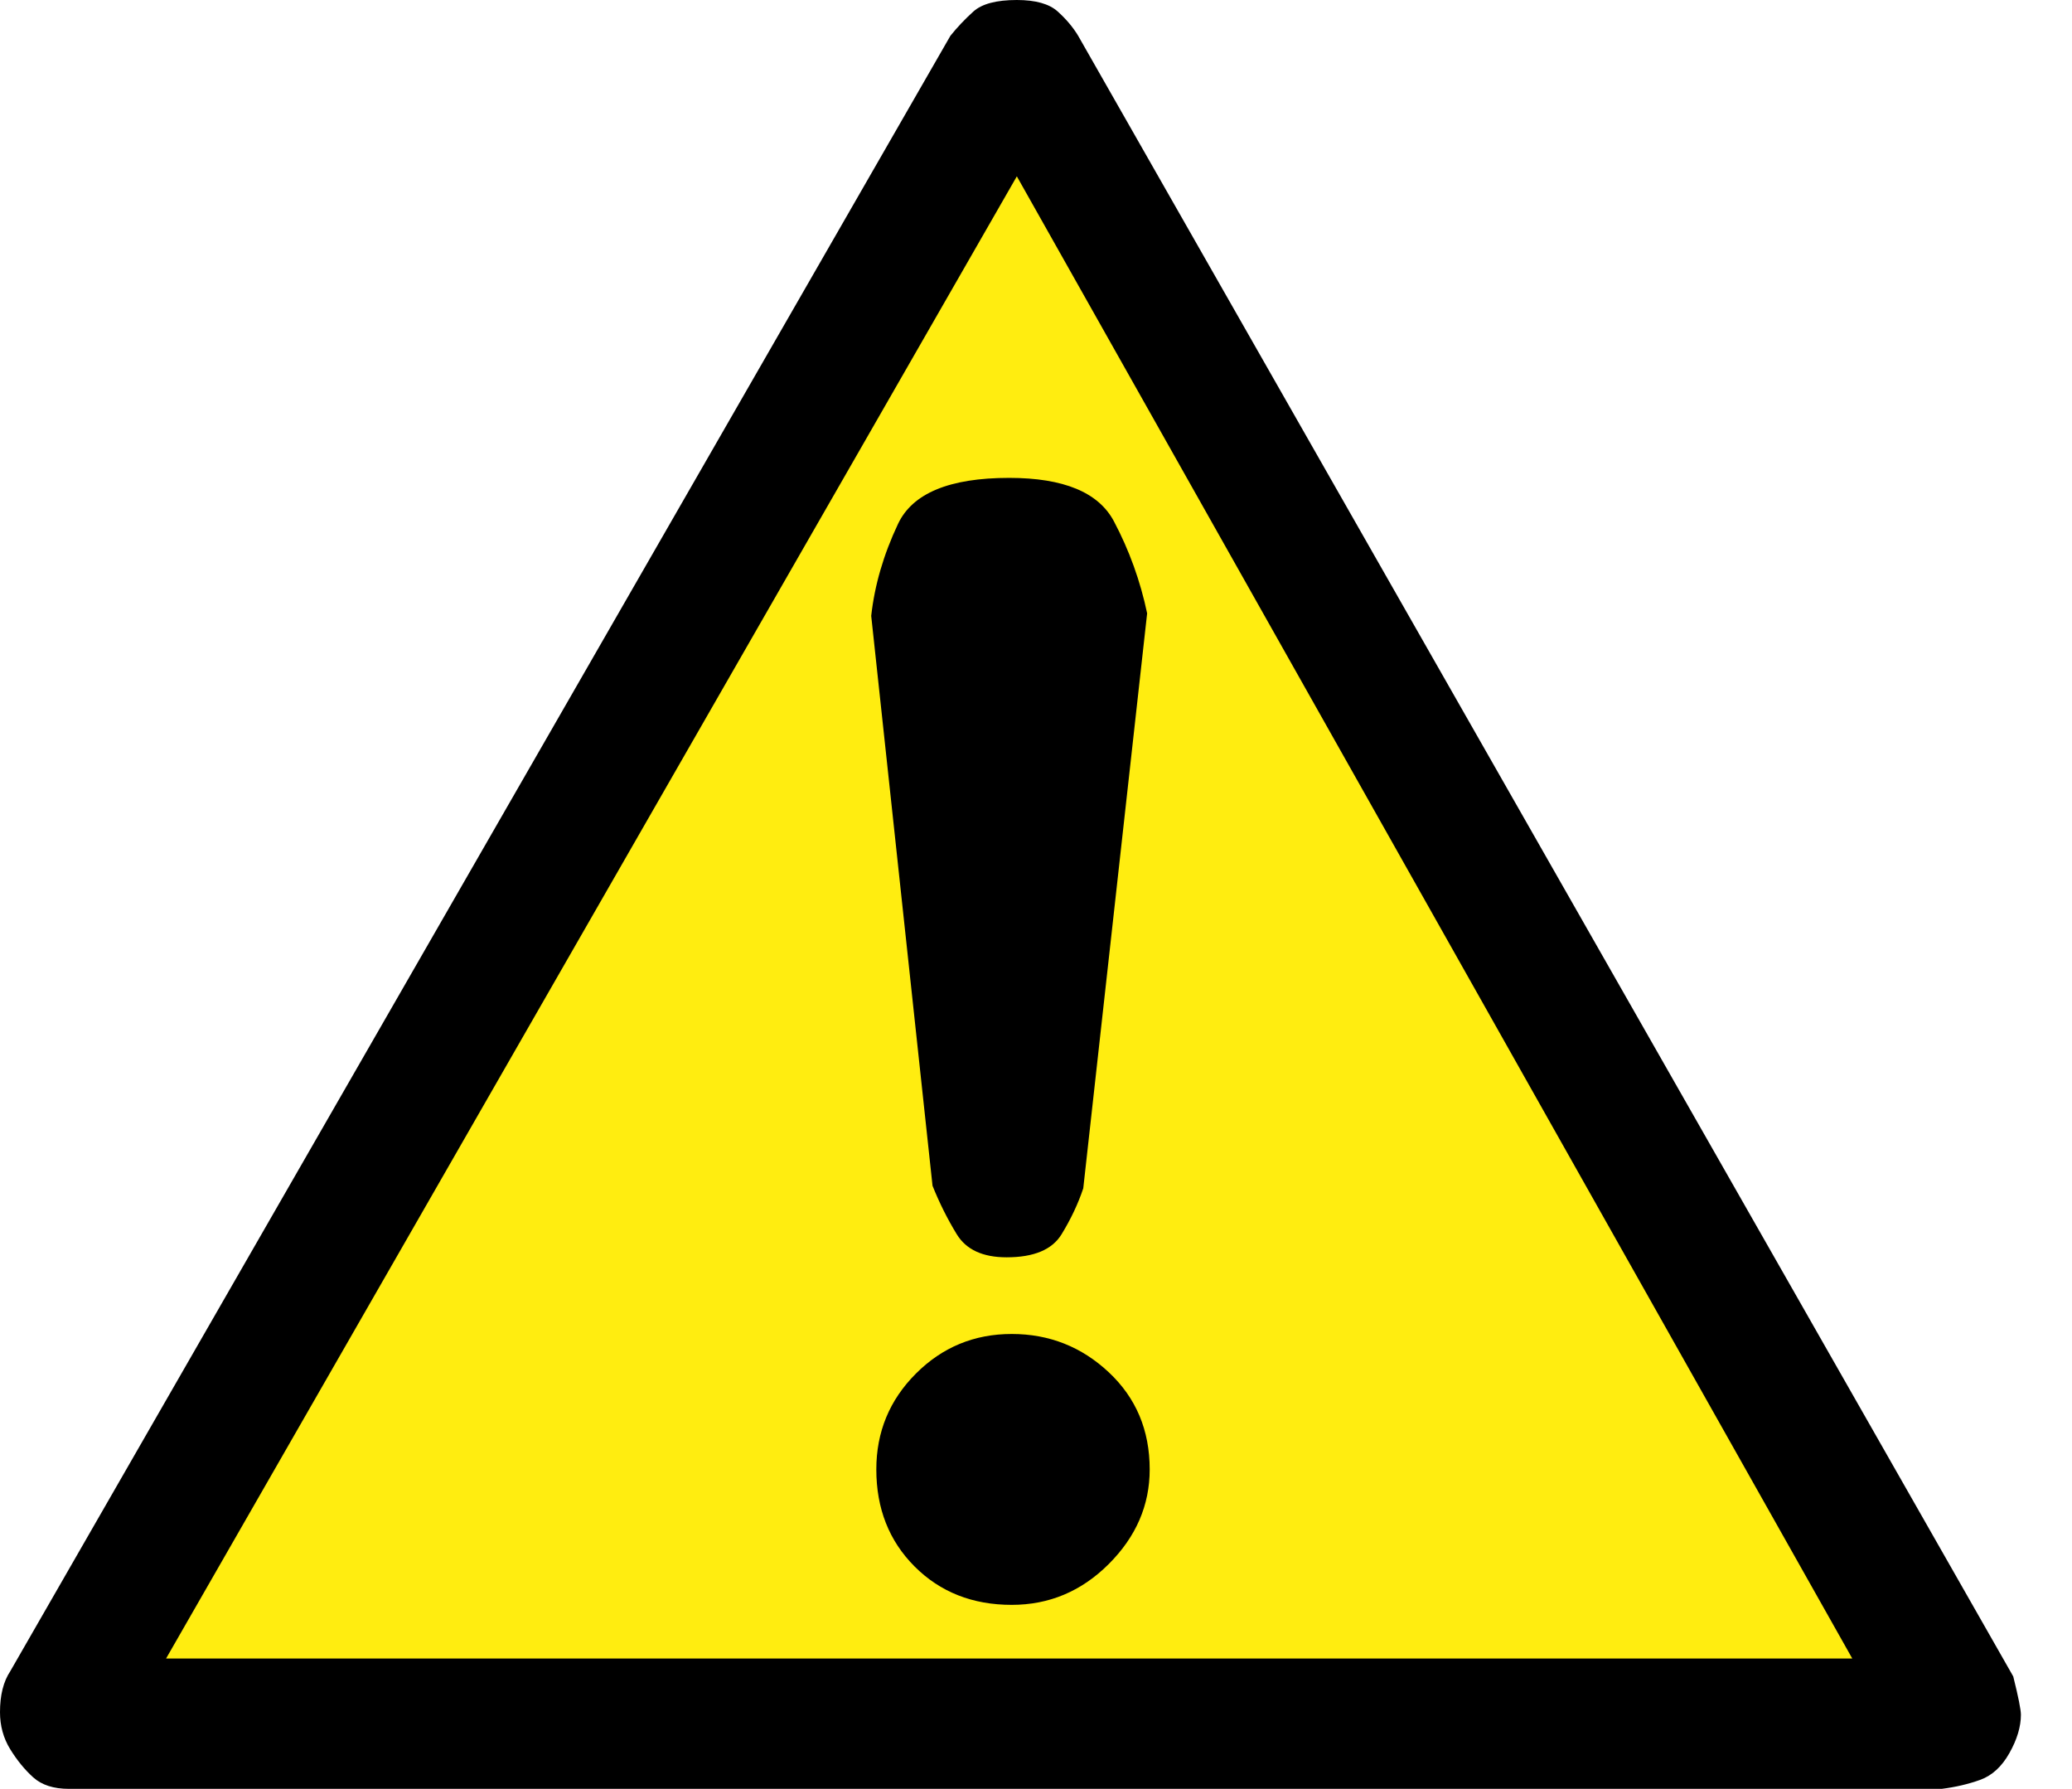
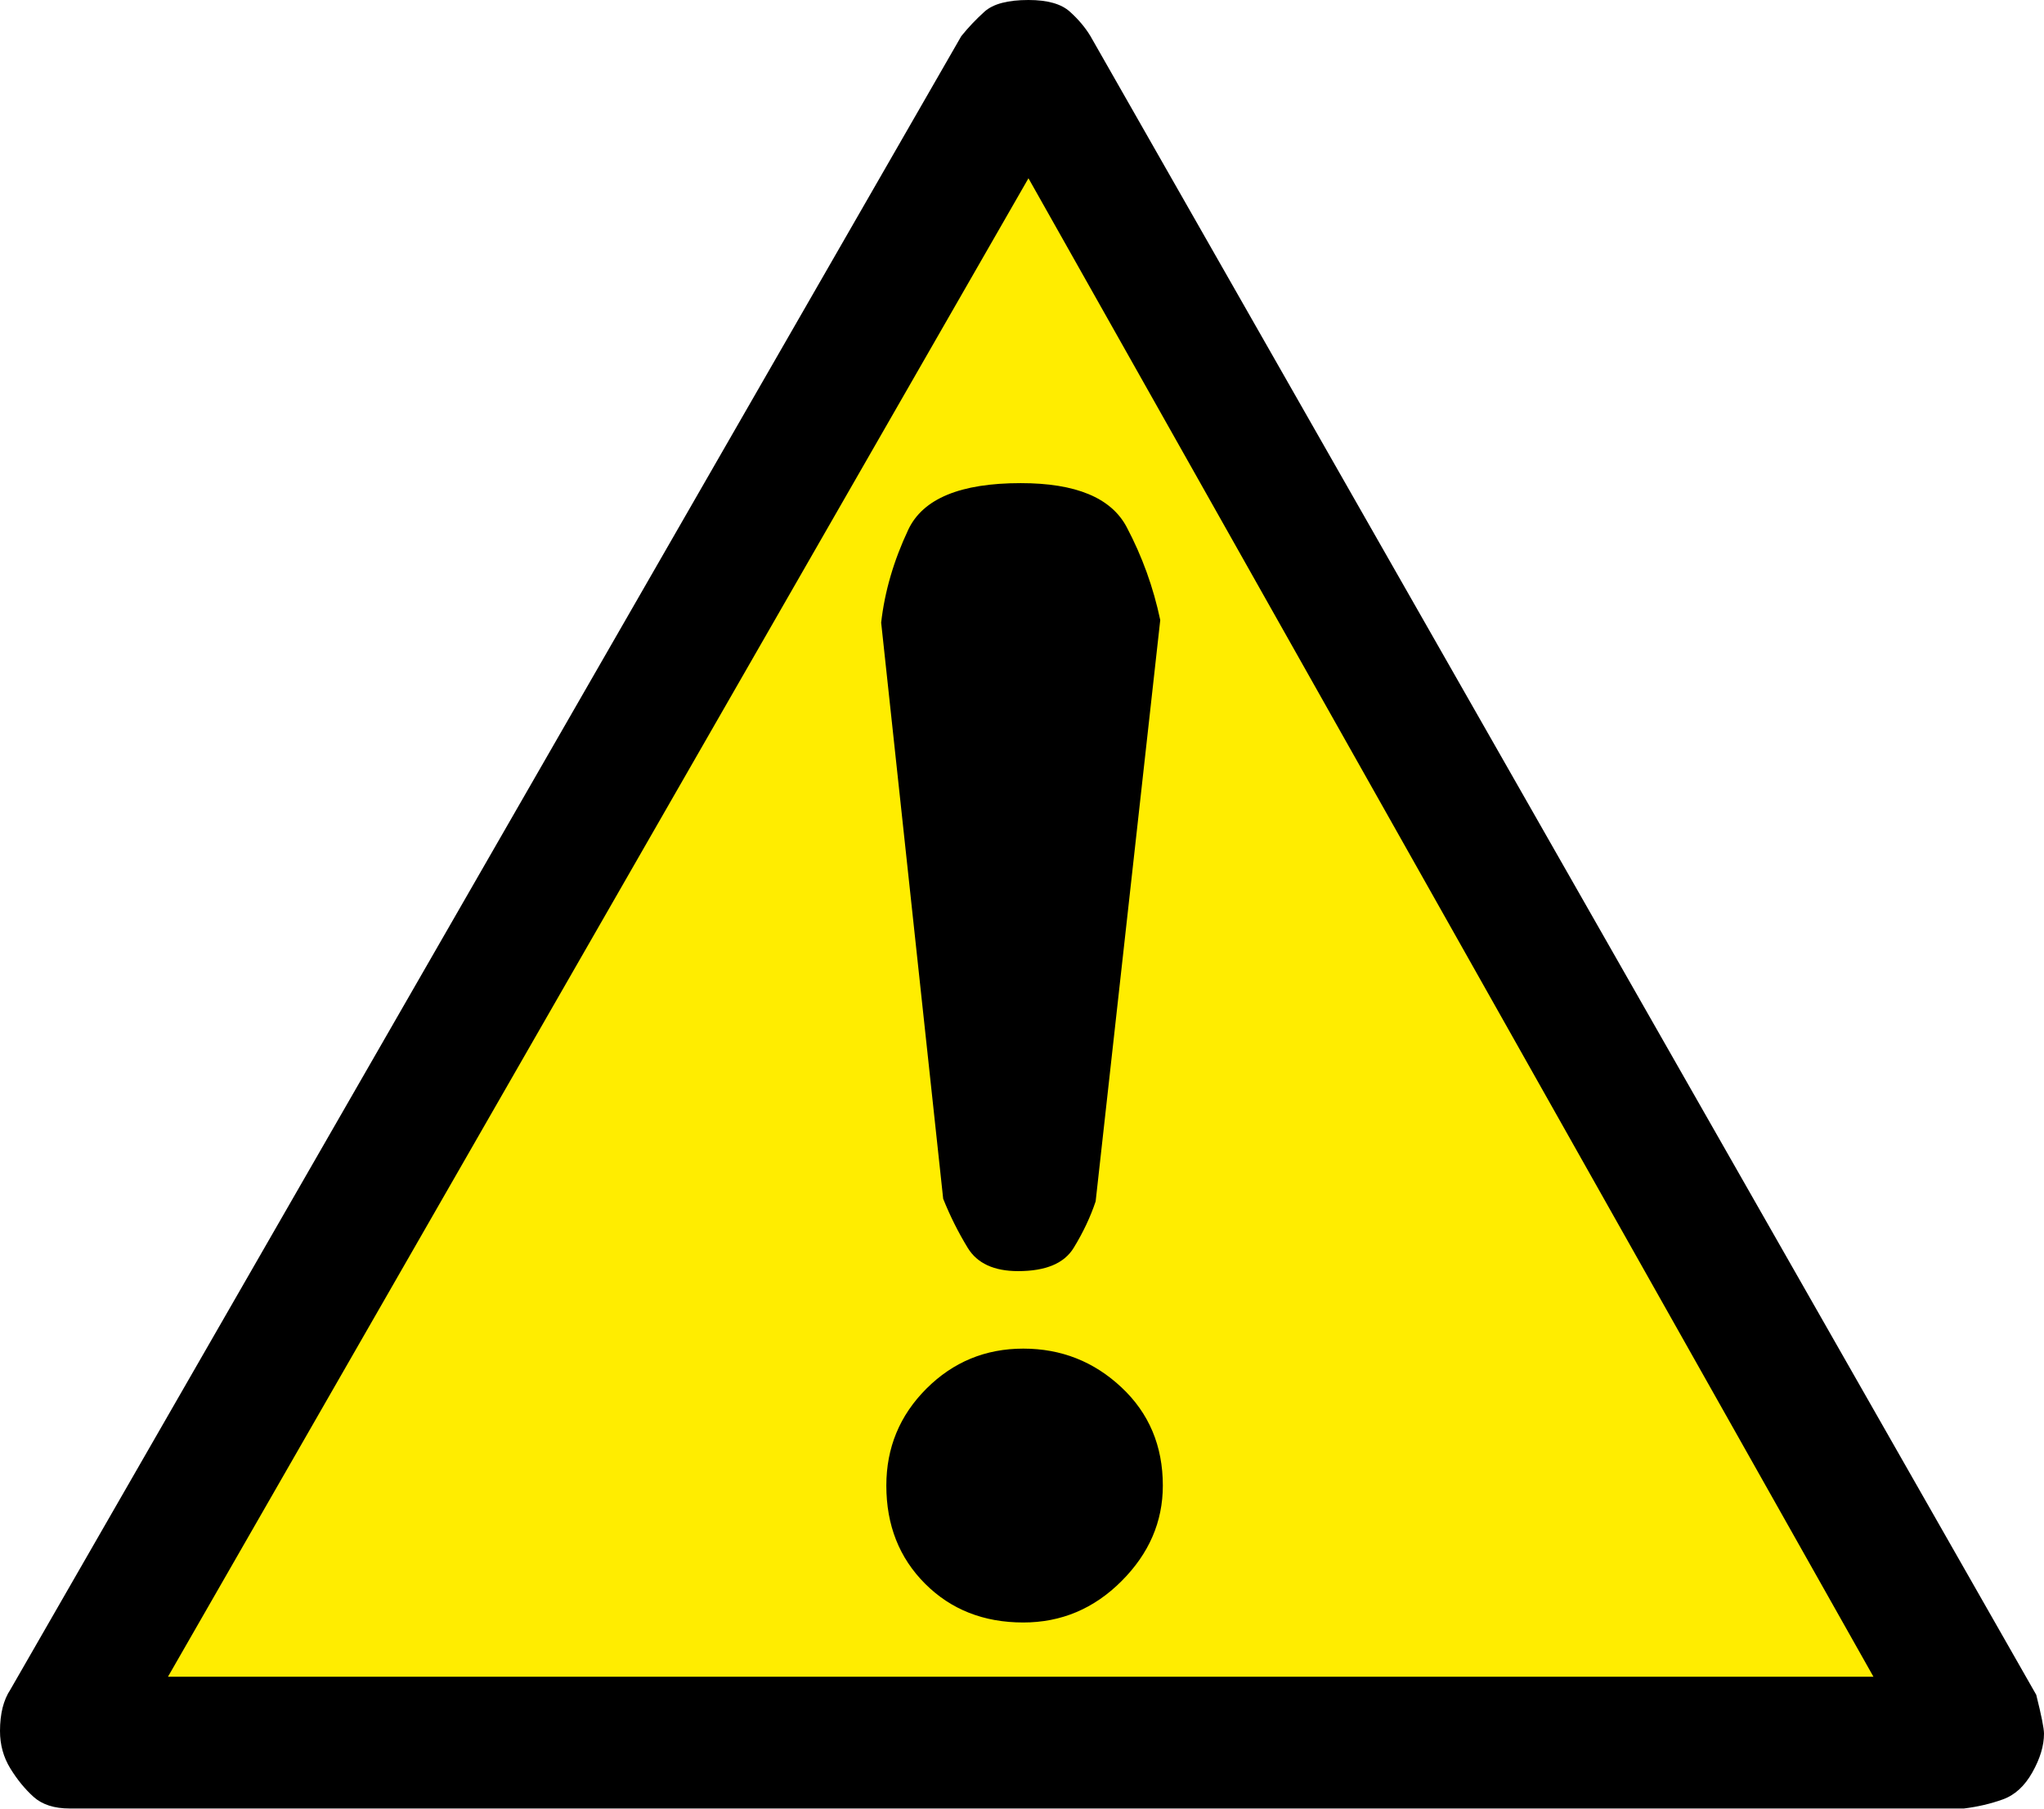
- <svg xmlns="http://www.w3.org/2000/svg" version="1.1" viewBox="177.905 136.2 51.904 44.8" width="51.904" height="44.8">
+ <svg xmlns="http://www.w3.org/2000/svg" version="1.1" viewBox="178.848 137.143 50.624 44.8" width="50.624" height="44.8">
  <defs />
-   <g id="Canvas_1" stroke-dasharray="none" fill="none" fill-opacity="1" stroke-opacity="1" stroke="none">
+   <g id="Canvas_1" stroke-dasharray="none" fill="none" stroke-opacity="1" stroke="none" fill-opacity="1">
    <g id="Canvas_1_Layer_1">
      <g id="Graphic_31">
-         <path d="M 226.416 178.569 L 203.354 138.631 L 180.291 178.569 Z" fill="#ffed10" />
+         <path d="M 227.223 179.628 L 204.16 139.691 L 181.098 179.628 Z" fill="#ffed00" />
      </g>
-       <g id="Graphic_32">
-         <path d="M 228.337 178.184 C 228.465 178.696 228.529 179.016 228.529 179.144 C 228.529 179.443 228.433 179.763 228.241 180.104 C 228.049 180.445 227.804 180.669 227.505 180.776 C 227.206 180.883 226.886 180.957 226.545 181 L 179.633 181 C 179.249 181 178.95 180.904 178.737 180.712 C 178.524 180.52 178.332 180.285 178.161 180.008 C 177.99 179.731 177.905 179.421 177.905 179.08 C 177.905 178.867 177.926 178.675 177.969 178.504 C 178.012 178.333 178.076 178.184 178.161 178.056 L 201.713 137.096 C 201.884 136.883 202.076 136.68 202.289 136.488 C 202.502 136.296 202.865 136.2 203.377 136.2 C 203.846 136.2 204.188 136.296 204.401 136.488 C 204.614 136.68 204.785 136.883 204.913 137.096 Z M 203.377 140.616 L 182.065 177.736 L 224.305 177.736 Z M 203.185 148.168 C 204.55 148.168 205.425 148.531 205.809 149.256 C 206.193 149.981 206.47 150.749 206.641 151.56 L 205.041 165.96 C 204.913 166.344 204.732 166.728 204.497 167.112 C 204.262 167.496 203.804 167.688 203.121 167.688 C 202.524 167.688 202.108 167.496 201.873 167.112 C 201.638 166.728 201.436 166.323 201.265 165.896 L 199.729 151.624 C 199.814 150.856 200.038 150.088 200.401 149.32 C 200.764 148.552 201.692 148.168 203.185 148.168 Z M 199.857 173 C 199.857 172.061 200.188 171.261 200.849 170.6 C 201.51 169.939 202.31 169.608 203.249 169.608 C 204.188 169.608 204.998 169.928 205.681 170.568 C 206.364 171.208 206.705 172.019 206.705 173 C 206.705 173.896 206.364 174.685 205.681 175.368 C 204.998 176.051 204.188 176.392 203.249 176.392 C 202.268 176.392 201.457 176.072 200.817 175.432 C 200.177 174.792 199.857 173.981 199.857 173 Z" fill="black" />
+       <g id="Graphic_214">
+         <path d="M 229.28 179.127 L 205.856 138.039 C 205.728 137.826 205.558 137.623 205.344 137.431 C 205.131 137.239 204.79 137.143 204.32 137.143 C 203.808 137.143 203.446 137.239 203.232 137.431 C 203.019 137.623 202.827 137.826 202.656 138.039 L 179.104 178.999 C 179.019 179.127 178.955 179.277 178.912 179.447 C 178.87 179.618 178.848 179.81 178.848 180.023 C 178.848 180.365 178.934 180.674 179.104 180.951 C 179.275 181.229 179.467 181.463 179.68 181.655 C 179.894 181.847 180.192 181.943 180.576 181.943 L 227.488 181.943 C 227.83 181.901 228.15 181.826 228.448 181.719 C 228.747 181.613 228.992 181.389 229.184 181.047 C 229.376 180.706 229.472 180.386 229.472 180.087 C 229.472 179.959 229.408 179.639 229.28 179.127 Z M 204.32 141.559 L 225.248 178.679 L 183.008 178.679 Z M 204.128 149.111 L 204.128 149.111 C 202.635 149.111 201.707 149.495 201.344 150.263 C 200.982 151.031 200.758 151.799 200.672 152.567 L 202.208 166.839 C 202.379 167.266 202.582 167.671 202.816 168.055 C 203.051 168.439 203.467 168.631 204.064 168.631 C 204.747 168.631 205.206 168.439 205.44 168.055 C 205.675 167.671 205.856 167.287 205.984 166.903 L 207.584 152.503 C 207.414 151.693 207.136 150.925 206.752 150.199 C 206.368 149.474 205.494 149.111 204.128 149.111 Z M 200.8 173.943 L 200.8 173.943 C 200.8 174.925 201.12 175.735 201.76 176.375 C 202.4 177.015 203.211 177.335 204.192 177.335 C 205.131 177.335 205.942 176.994 206.624 176.311 C 207.307 175.629 207.648 174.839 207.648 173.943 C 207.648 172.962 207.307 172.151 206.624 171.511 C 205.942 170.871 205.131 170.551 204.192 170.551 C 203.254 170.551 202.454 170.882 201.792 171.543 C 201.131 172.205 200.8 173.005 200.8 173.943 Z" fill="black" />
      </g>
    </g>
  </g>
</svg>
